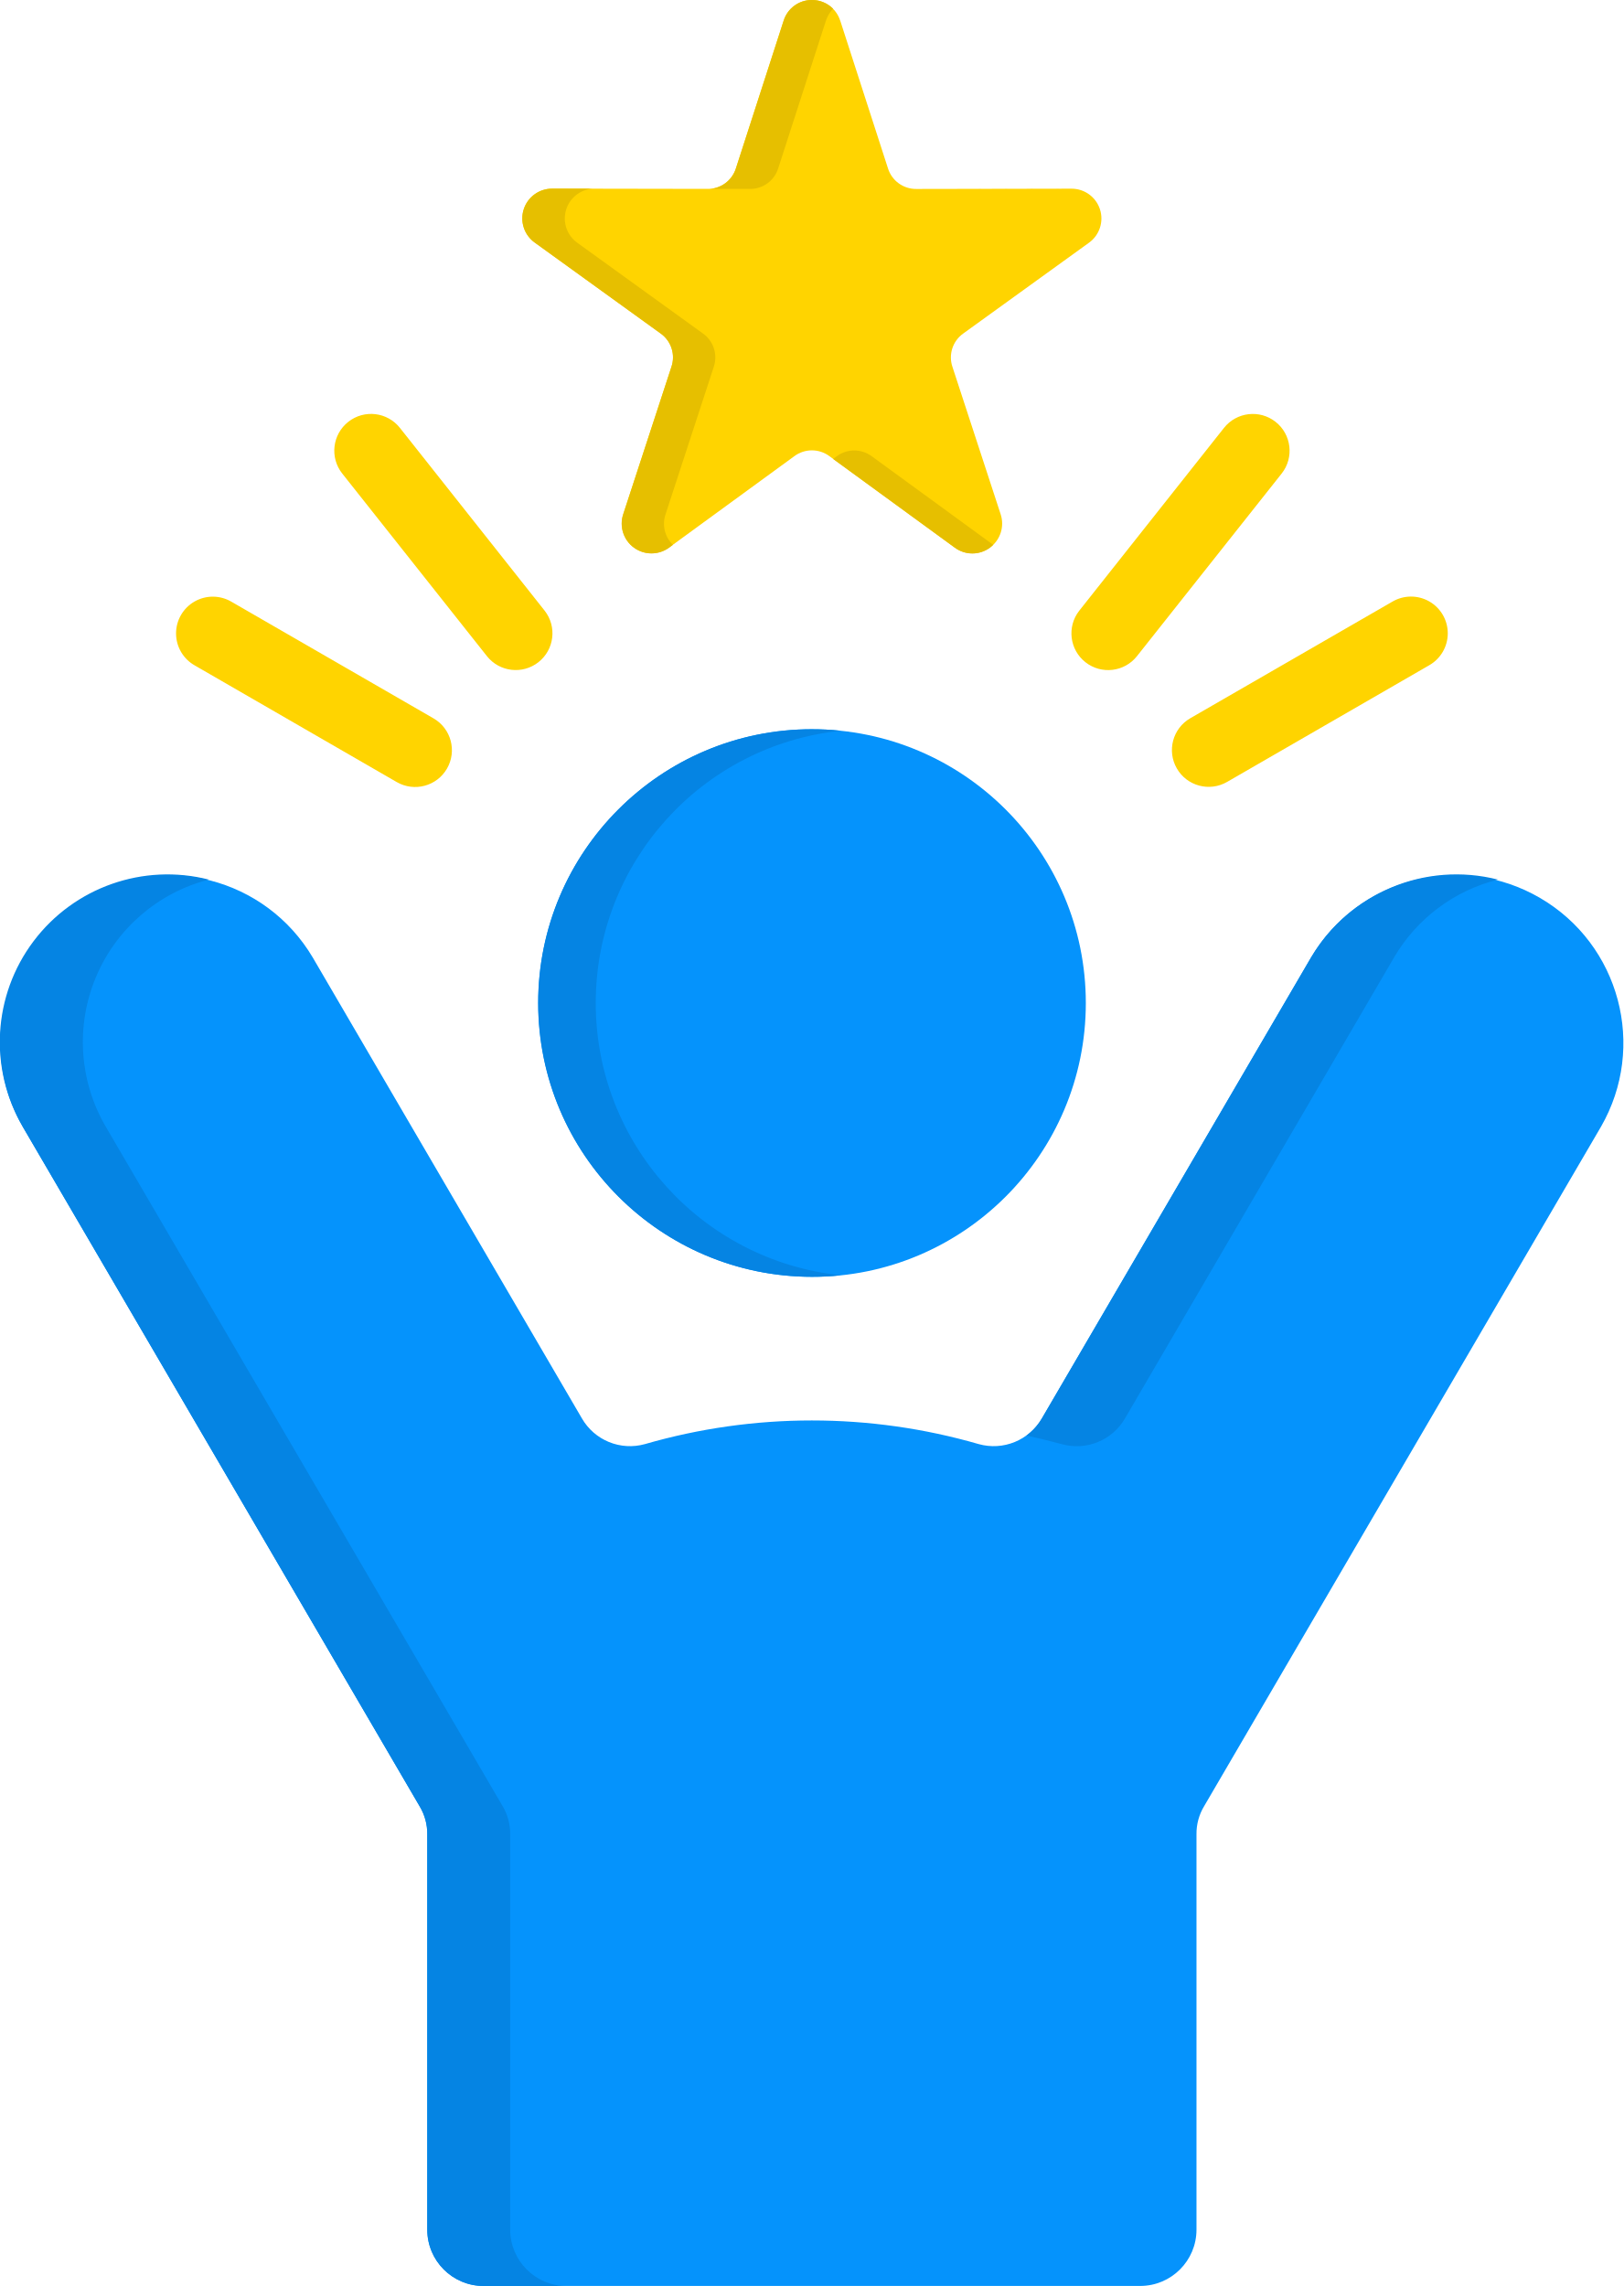
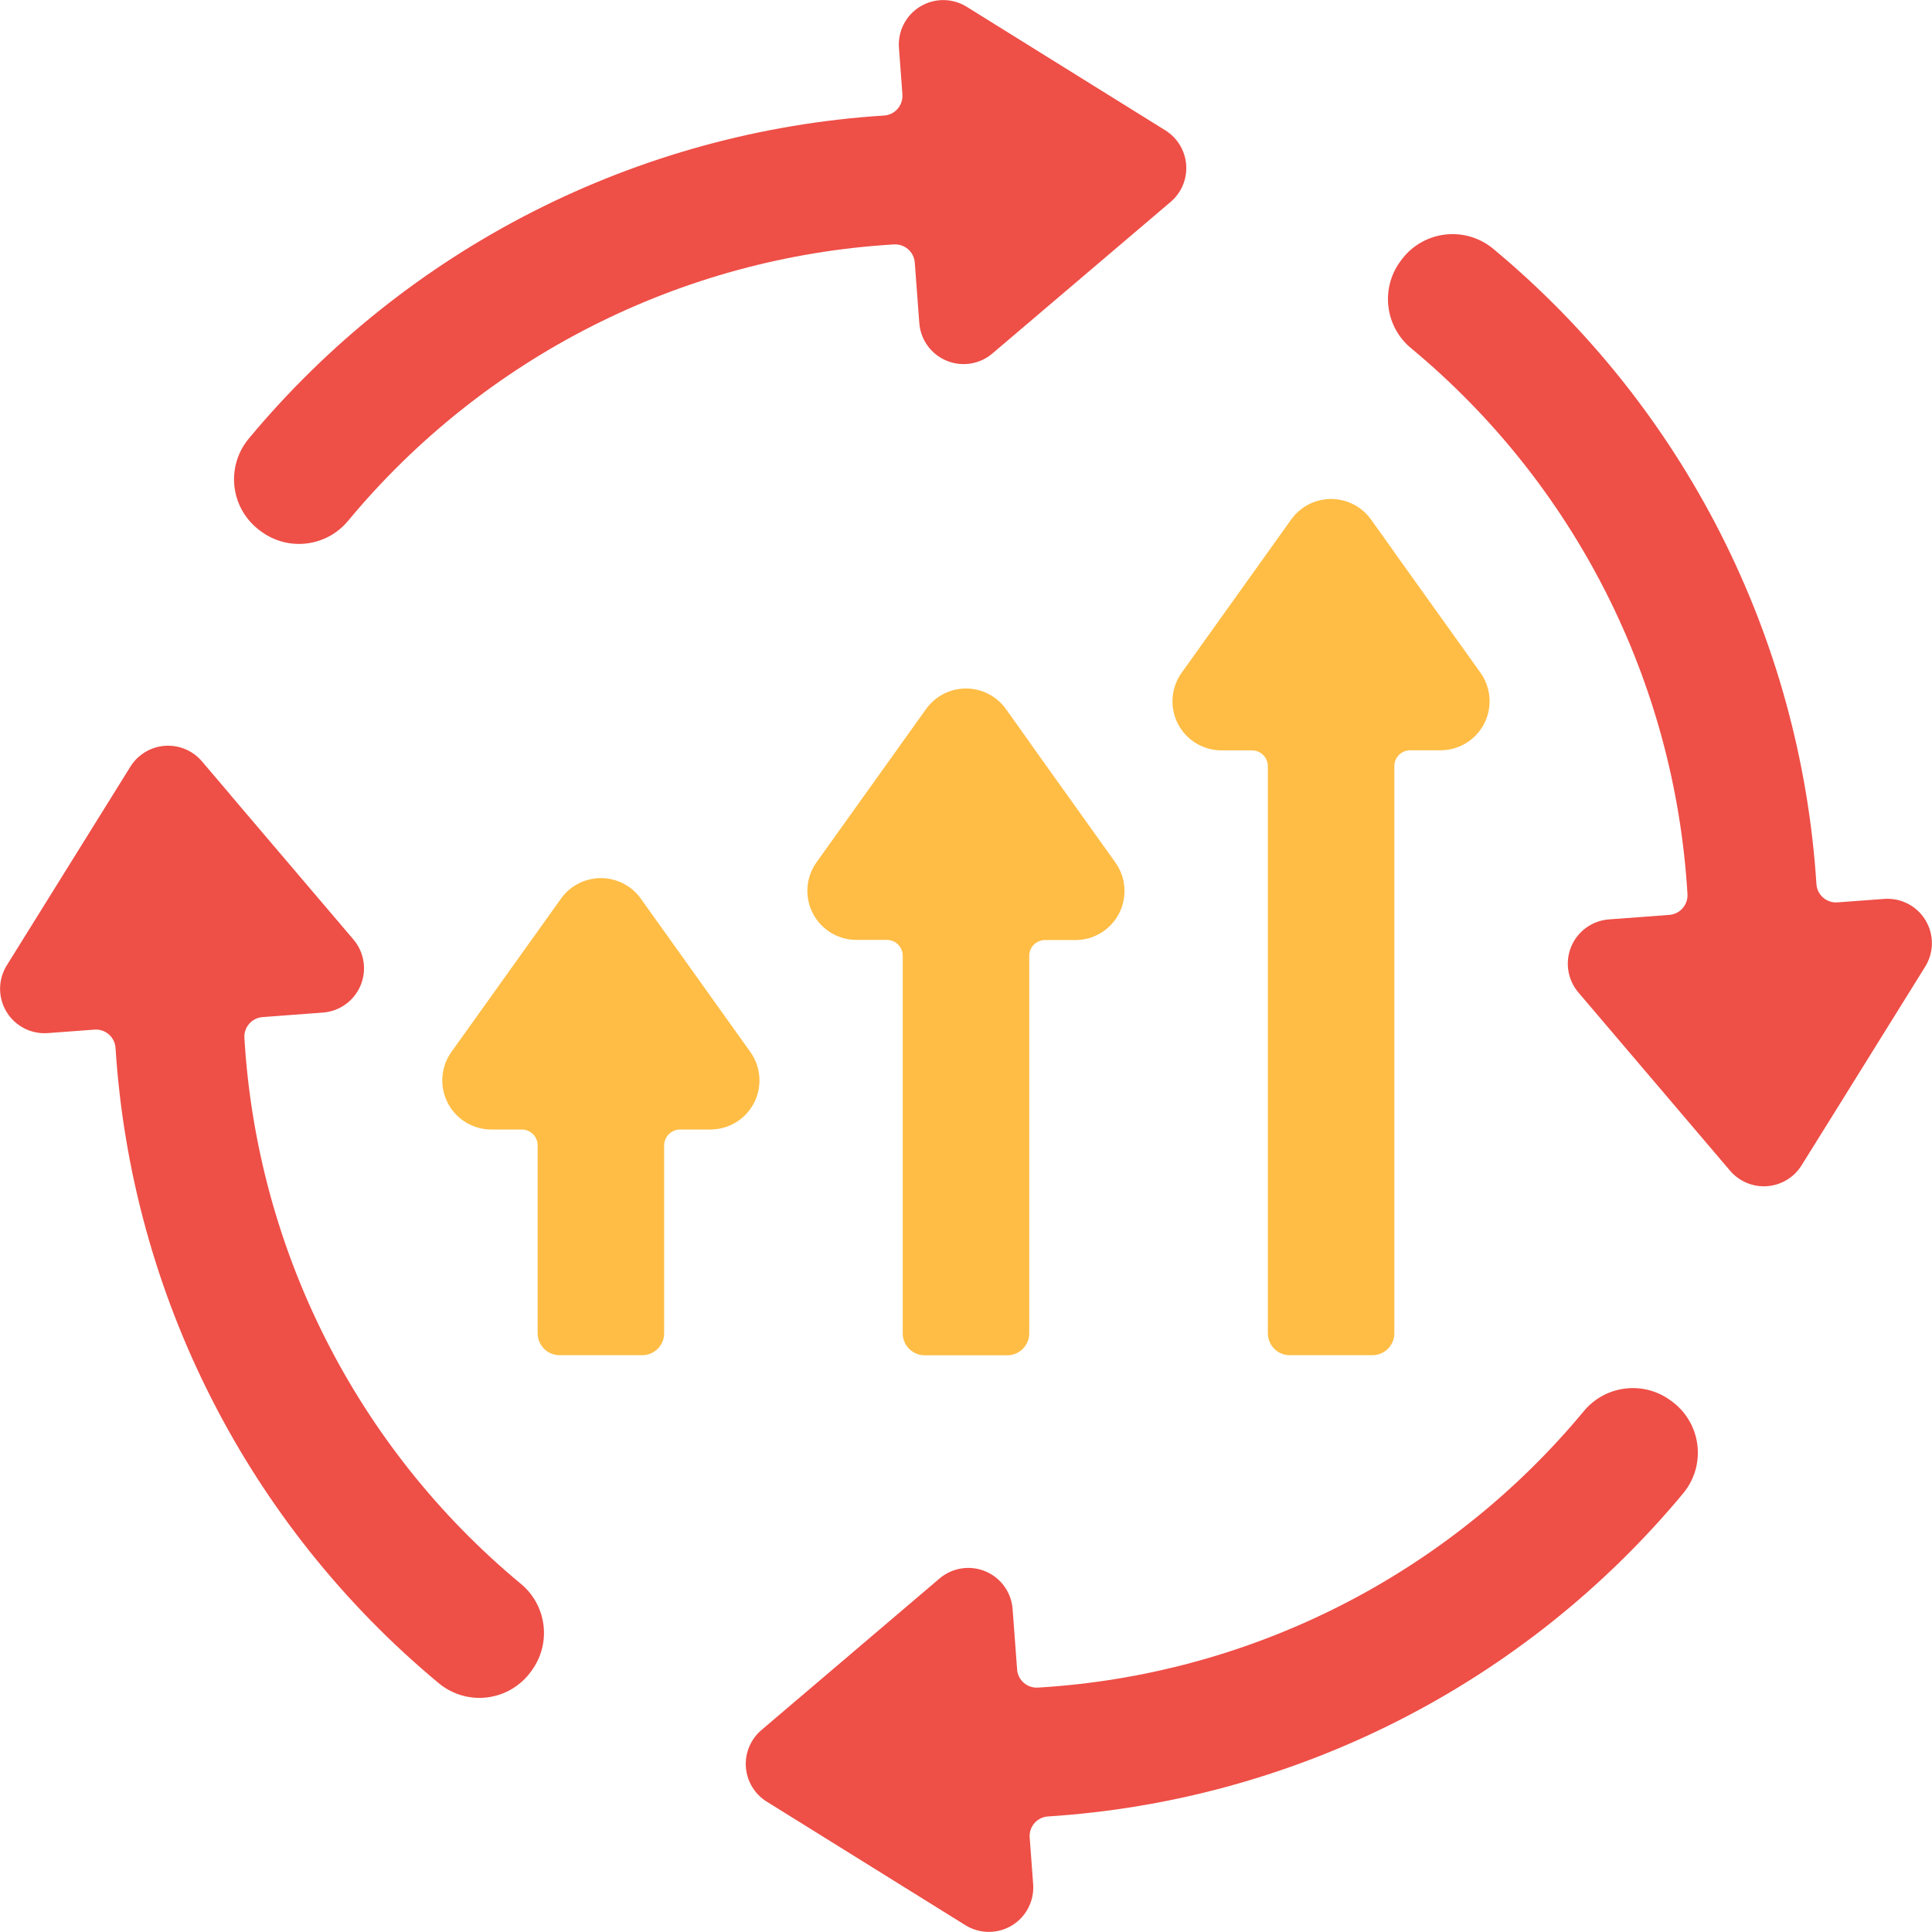
- <svg xmlns="http://www.w3.org/2000/svg" width="90.255" height="127.066" viewBox="0 0 90.255 127.066">
-   <g id="Grupo_1102968" data-name="Grupo 1102968" transform="translate(-74.151 0.01)">
-     <g id="Grupo_1102967" data-name="Grupo 1102967" transform="translate(74.151 -0.01)">
-       <path id="Trazado_913043" data-name="Trazado 913043" d="M209.9,193.768a15.219,15.219,0,1,0-15.215-15.215A15.249,15.249,0,0,0,209.9,193.768Z" transform="translate(-164.769 -122.794)" fill="#0593fc" fill-rule="evenodd" />
-       <path id="Trazado_913044" data-name="Trazado 913044" d="M97.9,271.176V249.193a2.946,2.946,0,0,0-.429-1.568L75.416,209.861a9.332,9.332,0,0,1,16.116-9.413l14.962,25.621A3.085,3.085,0,0,0,110,227.5a33.392,33.392,0,0,1,18.55,0,3.091,3.091,0,0,0,3.512-1.434l14.962-25.621a9.332,9.332,0,0,1,16.116,9.413l-22.055,37.761a2.946,2.946,0,0,0-.429,1.568v21.983a3.13,3.13,0,0,1-3.124,3.124H101.022a3.129,3.129,0,0,1-3.122-3.122Z" transform="translate(-74.151 -147.231)" fill="#0593fc" fill-rule="evenodd" />
-       <path id="Trazado_913045" data-name="Trazado 913045" d="M208.83,1.137l2.653,8.209a1.631,1.631,0,0,0,1.576,1.147l8.624-.015a1.657,1.657,0,0,1,.978,3l-6.993,5.05a1.631,1.631,0,0,0-.6,1.856l2.68,8.194A1.655,1.655,0,0,1,215.2,30.43l-6.971-5.085a1.634,1.634,0,0,0-1.948,0l-6.971,5.085a1.655,1.655,0,0,1-2.546-1.856l2.68-8.194a1.626,1.626,0,0,0-.6-1.856l-6.993-5.05a1.653,1.653,0,0,1,.978-3l8.624.015a1.631,1.631,0,0,0,1.576-1.147l2.653-8.209a1.651,1.651,0,0,1,3.144,0Z" transform="translate(-162.127 0.01)" fill="#ffd400" fill-rule="evenodd" />
+ <svg xmlns="http://www.w3.org/2000/svg" width="89.539" height="89.539" viewBox="0 0 89.539 89.539">
+   <g id="Grupo_1103381" data-name="Grupo 1103381" transform="translate(0 0)">
+     <g id="Grupo_1103380" data-name="Grupo 1103380" transform="translate(25.208 25.617)">
+       <path id="Trazado_913302" data-name="Trazado 913302" d="M153.716,252.548l-3.974-5.563h-1.123l-4.471,7.271L145.6,257l4.14-.285a.734.734,0,0,1,.716-.575h1.409A2.273,2.273,0,0,0,153.716,252.548Z" transform="translate(-144.148 -229.41)" fill="#ffbd45" />
+       <path id="Trazado_913303" data-name="Trazado 913303" d="M242.832,196.735l-4.7,6.3,2.492,3.742,3.582-.305a.734.734,0,0,1,.716-.575h1.409a2.274,2.274,0,0,0,1.85-3.6l-3.974-5.563h-1.379Z" transform="translate(-221.7 -187.947)" fill="#ffbd45" />
+       <path id="Trazado_913304" data-name="Trazado 913304" d="M342.377,146.486h-1.4l-4.369,6.605L338.5,156.6l3.879-.385a.734.734,0,0,1,.716-.574H344.5a2.274,2.274,0,0,0,1.85-3.6Z" transform="translate(-302.949 -146.486)" fill="#ffbd45" />
    </g>
-     <path id="Trazado_913046" data-name="Trazado 913046" d="M114.682,106.71a2.043,2.043,0,1,1,2.047-3.536l11.227,6.48a2.044,2.044,0,1,1-2.047,3.539Zm57.207-13.2a2.044,2.044,0,0,1,3.209,2.534l-8.048,10.157a2.042,2.042,0,0,1-3.209-2.526Zm9.356,9.659a2.043,2.043,0,1,1,2.047,3.536l-11.227,6.48a2.044,2.044,0,1,1-2.047-3.539Zm-58.366-7.127a2.044,2.044,0,0,1,3.209-2.534l8.048,10.165a2.042,2.042,0,0,1-3.209,2.526Z" transform="translate(-29.707 -69.733)" fill="#ffd400" />
-     <path id="Trazado_913047" data-name="Trazado 913047" d="M215.287,10.492l6.4-.015h.127l-6.4.015Zm2.047,19.781a1.9,1.9,0,0,1-.184.161,1.634,1.634,0,0,1-1.948,0L208.435,25.5l.2-.149a1.634,1.634,0,0,1,1.948,0Zm-17.8,0-.218.161a1.655,1.655,0,0,1-2.546-1.856l2.68-8.194a1.626,1.626,0,0,0-.6-1.856l-6.993-5.05a1.653,1.653,0,0,1,.978-3h2.224a1.66,1.66,0,0,0-.851,3l6.993,5.05a1.63,1.63,0,0,1,.6,1.856l-2.68,8.194A1.631,1.631,0,0,0,199.531,30.274Zm2.047-19.781a1.637,1.637,0,0,0,1.457-1.147l2.653-8.209A1.631,1.631,0,0,1,207.256-.01a1.657,1.657,0,0,1,1.181.486,1.669,1.669,0,0,0-.4.66l-2.653,8.209a1.631,1.631,0,0,1-1.576,1.147Z" transform="translate(-87.977 0)" fill="#e6bf00" fill-rule="evenodd" />
-     <path id="Trazado_913048" data-name="Trazado 913048" d="M209.9,163.32a14.877,14.877,0,0,1,1.6.084,15.219,15.219,0,0,0,0,30.269,14.91,14.91,0,0,1-1.6.084,15.219,15.219,0,0,1,0-30.438Z" transform="translate(-90.618 -122.797)" fill="#0584e3" fill-rule="evenodd" />
-     <path id="Trazado_913049" data-name="Trazado 913049" d="M97.9,271.177V249.194a2.946,2.946,0,0,0-.429-1.568L75.416,209.862a9.32,9.32,0,0,1,10.341-13.739,9.325,9.325,0,0,0-5.725,13.739l22.055,37.761a3.007,3.007,0,0,1,.422,1.568v21.983a3.135,3.135,0,0,0,3.124,3.124h-4.608a3.13,3.13,0,0,1-3.124-3.122Zm33.309-44.151a3.248,3.248,0,0,0,.859-.955l14.962-25.621a9.371,9.371,0,0,1,10.383-4.326,9.3,9.3,0,0,0-5.775,4.326L136.684,226.07a3.1,3.1,0,0,1-3.517,1.434c-.665-.176-1.31-.337-1.958-.479Z" transform="translate(0 -147.242)" fill="#0584e3" fill-rule="evenodd" />
+     <path id="Trazado_913305" data-name="Trazado 913305" d="M320.281,143.886h-1.409a2.273,2.273,0,0,1-1.85-3.6L321,134.727l-1.1-1.54a2.274,2.274,0,0,0-3.7,0l-5.075,7.1a2.274,2.274,0,0,0,1.85,3.6h1.409a.734.734,0,0,1,.734.734V170.9a1.017,1.017,0,0,0,1.017,1.017h3.829a1.017,1.017,0,0,0,1.017-1.017V144.62a.727.727,0,0,1,.019-.159A.734.734,0,0,0,320.281,143.886Z" transform="translate(-256.36 -109.11)" fill="#ffbd45" />
+     <path id="Trazado_913306" data-name="Trazado 913306" d="M126.812,244.386H125.4a2.273,2.273,0,0,1-1.85-3.6l3.974-5.563-1.1-1.54a2.274,2.274,0,0,0-3.7,0l-5.075,7.1a2.274,2.274,0,0,0,1.85,3.6h1.409a.734.734,0,0,1,.734.734v8.708a1.017,1.017,0,0,0,1.017,1.017h3.829a1.017,1.017,0,0,0,1.017-1.017V245.12a.726.726,0,0,1,.019-.159A.734.734,0,0,0,126.812,244.386Z" transform="translate(-96.725 -192.035)" fill="#ffbd45" />
+     <path id="Trazado_913307" data-name="Trazado 913307" d="M223.547,194.136h-1.409a2.274,2.274,0,0,1-1.85-3.6l3.974-5.563-1.1-1.54a2.274,2.274,0,0,0-3.7,0l-5.075,7.1a2.274,2.274,0,0,0,1.85,3.6h1.409a.734.734,0,0,1,.734.734v17.5a1.017,1.017,0,0,0,1.017,1.017h3.829a1.017,1.017,0,0,0,1.017-1.017v-17.5a.726.726,0,0,1,.019-.159A.734.734,0,0,0,223.547,194.136Z" transform="translate(-176.543 -150.573)" fill="#ffbd45" />
+     <path id="Trazado_913308" data-name="Trazado 913308" d="M388.315,103.131l-1.472-2.732L387,94.611l1.678-1.581a.909.909,0,0,1-.974-.846,41.749,41.749,0,0,0-14.961-29.429,2.95,2.95,0,0,0-4.3.535l-.052.072a2.953,2.953,0,0,0,.536,3.992,35.6,35.6,0,0,1,12.8,25.289.912.912,0,0,1-.841.967l-2.8.209a2.058,2.058,0,0,0-1.414,3.386l7.028,8.259a2.058,2.058,0,0,0,3.315-.247Z" transform="translate(-303.521 -51.209)" fill="#ee4f47" />
+     <path id="Trazado_913309" data-name="Trazado 913309" d="M465.26,248.454l4.43-7.123a2.058,2.058,0,0,0-1.9-3.139l-2.166.161S455.7,240.87,465.26,248.454Z" transform="translate(-380.466 -196.532)" fill="#ee4f47" />
+     <path id="Trazado_913310" data-name="Trazado 913310" d="M24.127,236.453a35.6,35.6,0,0,1-12.8-25.289.912.912,0,0,1,.841-.967l-.863-1.822-2.162-1.441,1.524-4.639v-2.413l-1.309-1.538a2.058,2.058,0,0,0-3.315.247L.314,207.8a2.058,2.058,0,0,0,1.9,3.139l2.166-.161a.909.909,0,0,1,.974.846,41.75,41.75,0,0,0,14.961,29.429,2.95,2.95,0,0,0,4.3-.535l.052-.072A2.953,2.953,0,0,0,24.127,236.453Z" transform="translate(0 -163.06)" fill="#ee4f47" />
+     <path id="Trazado_913311" data-name="Trazado 913311" d="M47.915,220.874l2.8-.209a2.058,2.058,0,0,0,1.414-3.386l-5.719-6.721C45.092,212.219,39.4,219.994,47.915,220.874Z" transform="translate(-35.749 -173.737)" fill="#ee4f47" />
+     <path id="Trazado_913312" data-name="Trazado 913312" d="M103.81,25.834l1.407.875a2.058,2.058,0,0,1,.247,3.315L97.2,37.052a2.058,2.058,0,0,1-3.386-1.414l-.209-2.8a.912.912,0,0,0-.967-.842,35.6,35.6,0,0,0-25.289,12.8,2.953,2.953,0,0,1-3.991.536l-.072-.052a2.95,2.95,0,0,1-.535-4.3A41.749,41.749,0,0,1,92.184,26.022a.909.909,0,0,0,.846-.974l3.037.9Z" transform="translate(-51.209 -20.668)" fill="#ee4f47" />
+     <path id="Trazado_913313" data-name="Trazado 913313" d="M249.133,5.166l-7.8-4.852a2.058,2.058,0,0,0-3.139,1.9l.161,2.166S240.2,13.471,249.133,5.166Z" transform="translate(-196.532 0)" fill="#ee4f47" />
+     <path id="Trazado_913314" data-name="Trazado 913314" d="M240.519,368.451l-.072-.052a2.953,2.953,0,0,0-3.992.536,35.6,35.6,0,0,1-25.289,12.8.912.912,0,0,1-.967-.841l-3,.118-1.081,2.661-3.813-1.7-2.256.283-1.7,1.449a2.058,2.058,0,0,0,.247,3.315l9.209,5.727a2.058,2.058,0,0,0,3.139-1.9l-.161-2.166a.909.909,0,0,1,.846-.974,41.749,41.749,0,0,0,29.429-14.961A2.95,2.95,0,0,0,240.519,368.451Z" transform="translate(-163.062 -303.523)" fill="#ee4f47" />
+     <path id="Trazado_913315" data-name="Trazado 913315" d="M221.651,420.2l-.209-2.8a2.058,2.058,0,0,0-3.386-1.414l-6.556,5.579C213.341,423.273,219.584,428.309,221.651,420.2Z" transform="translate(-174.513 -342.83)" fill="#ee4f47" />
  </g>
</svg>
